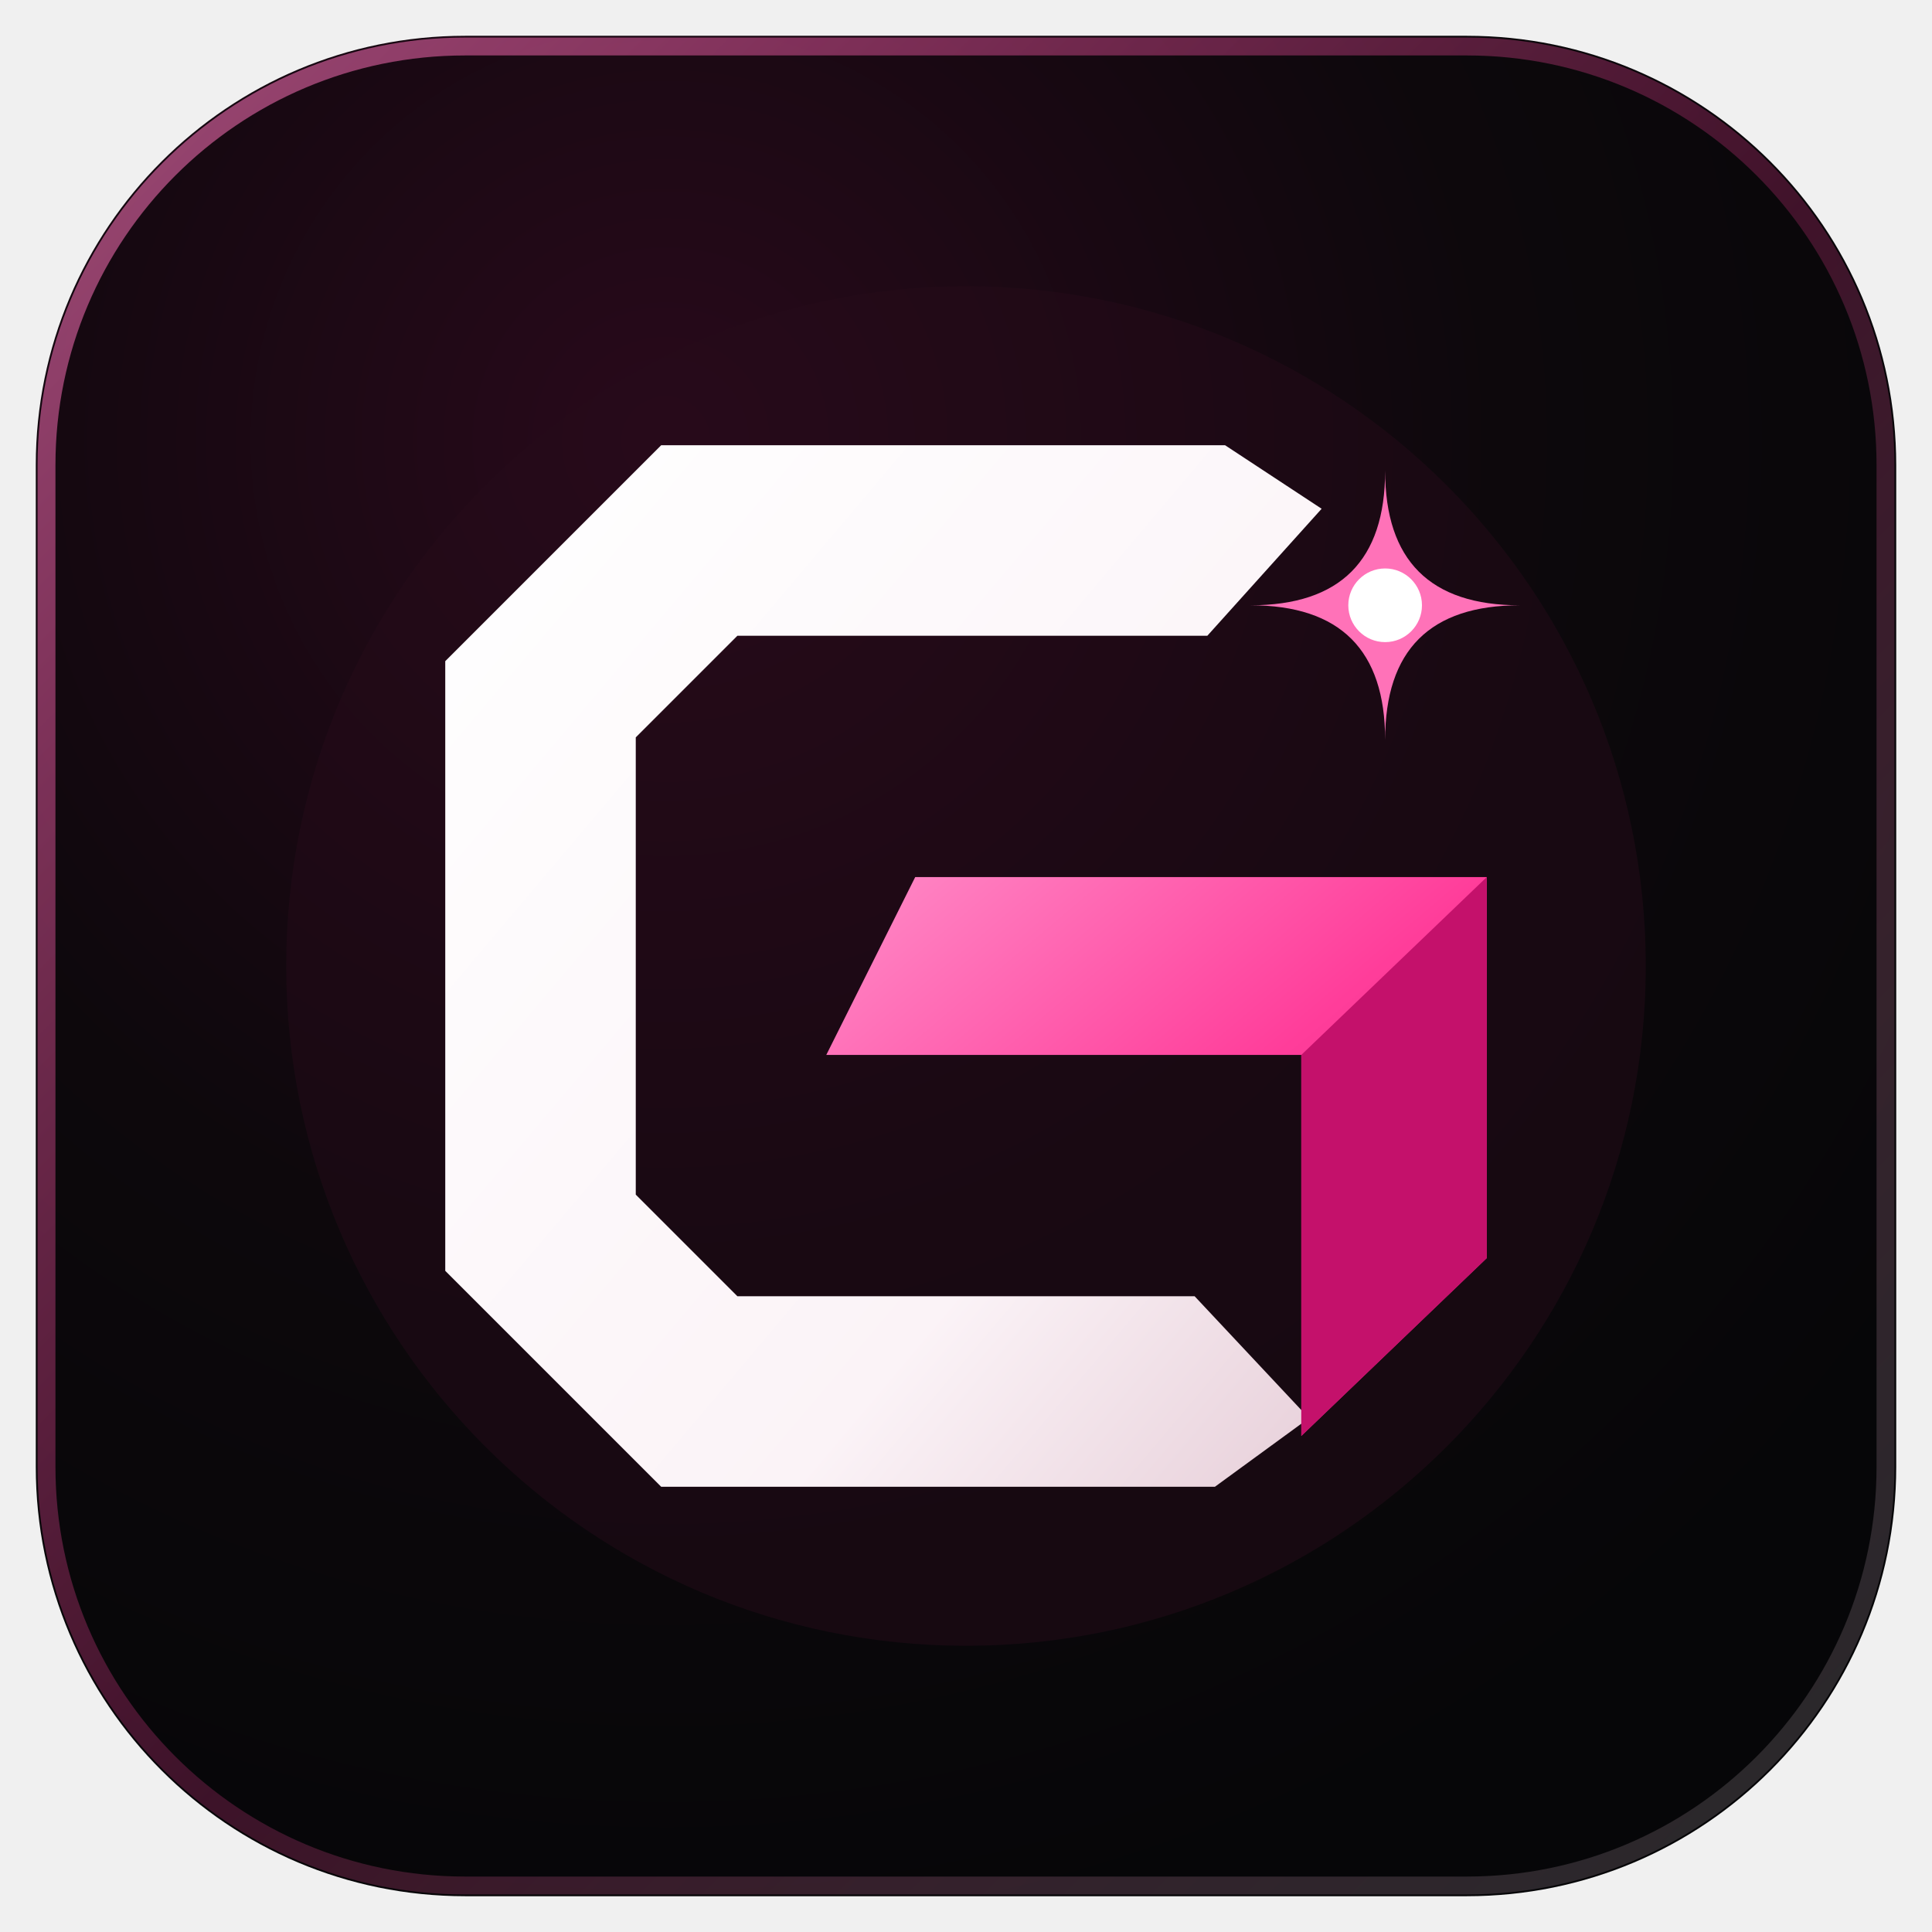
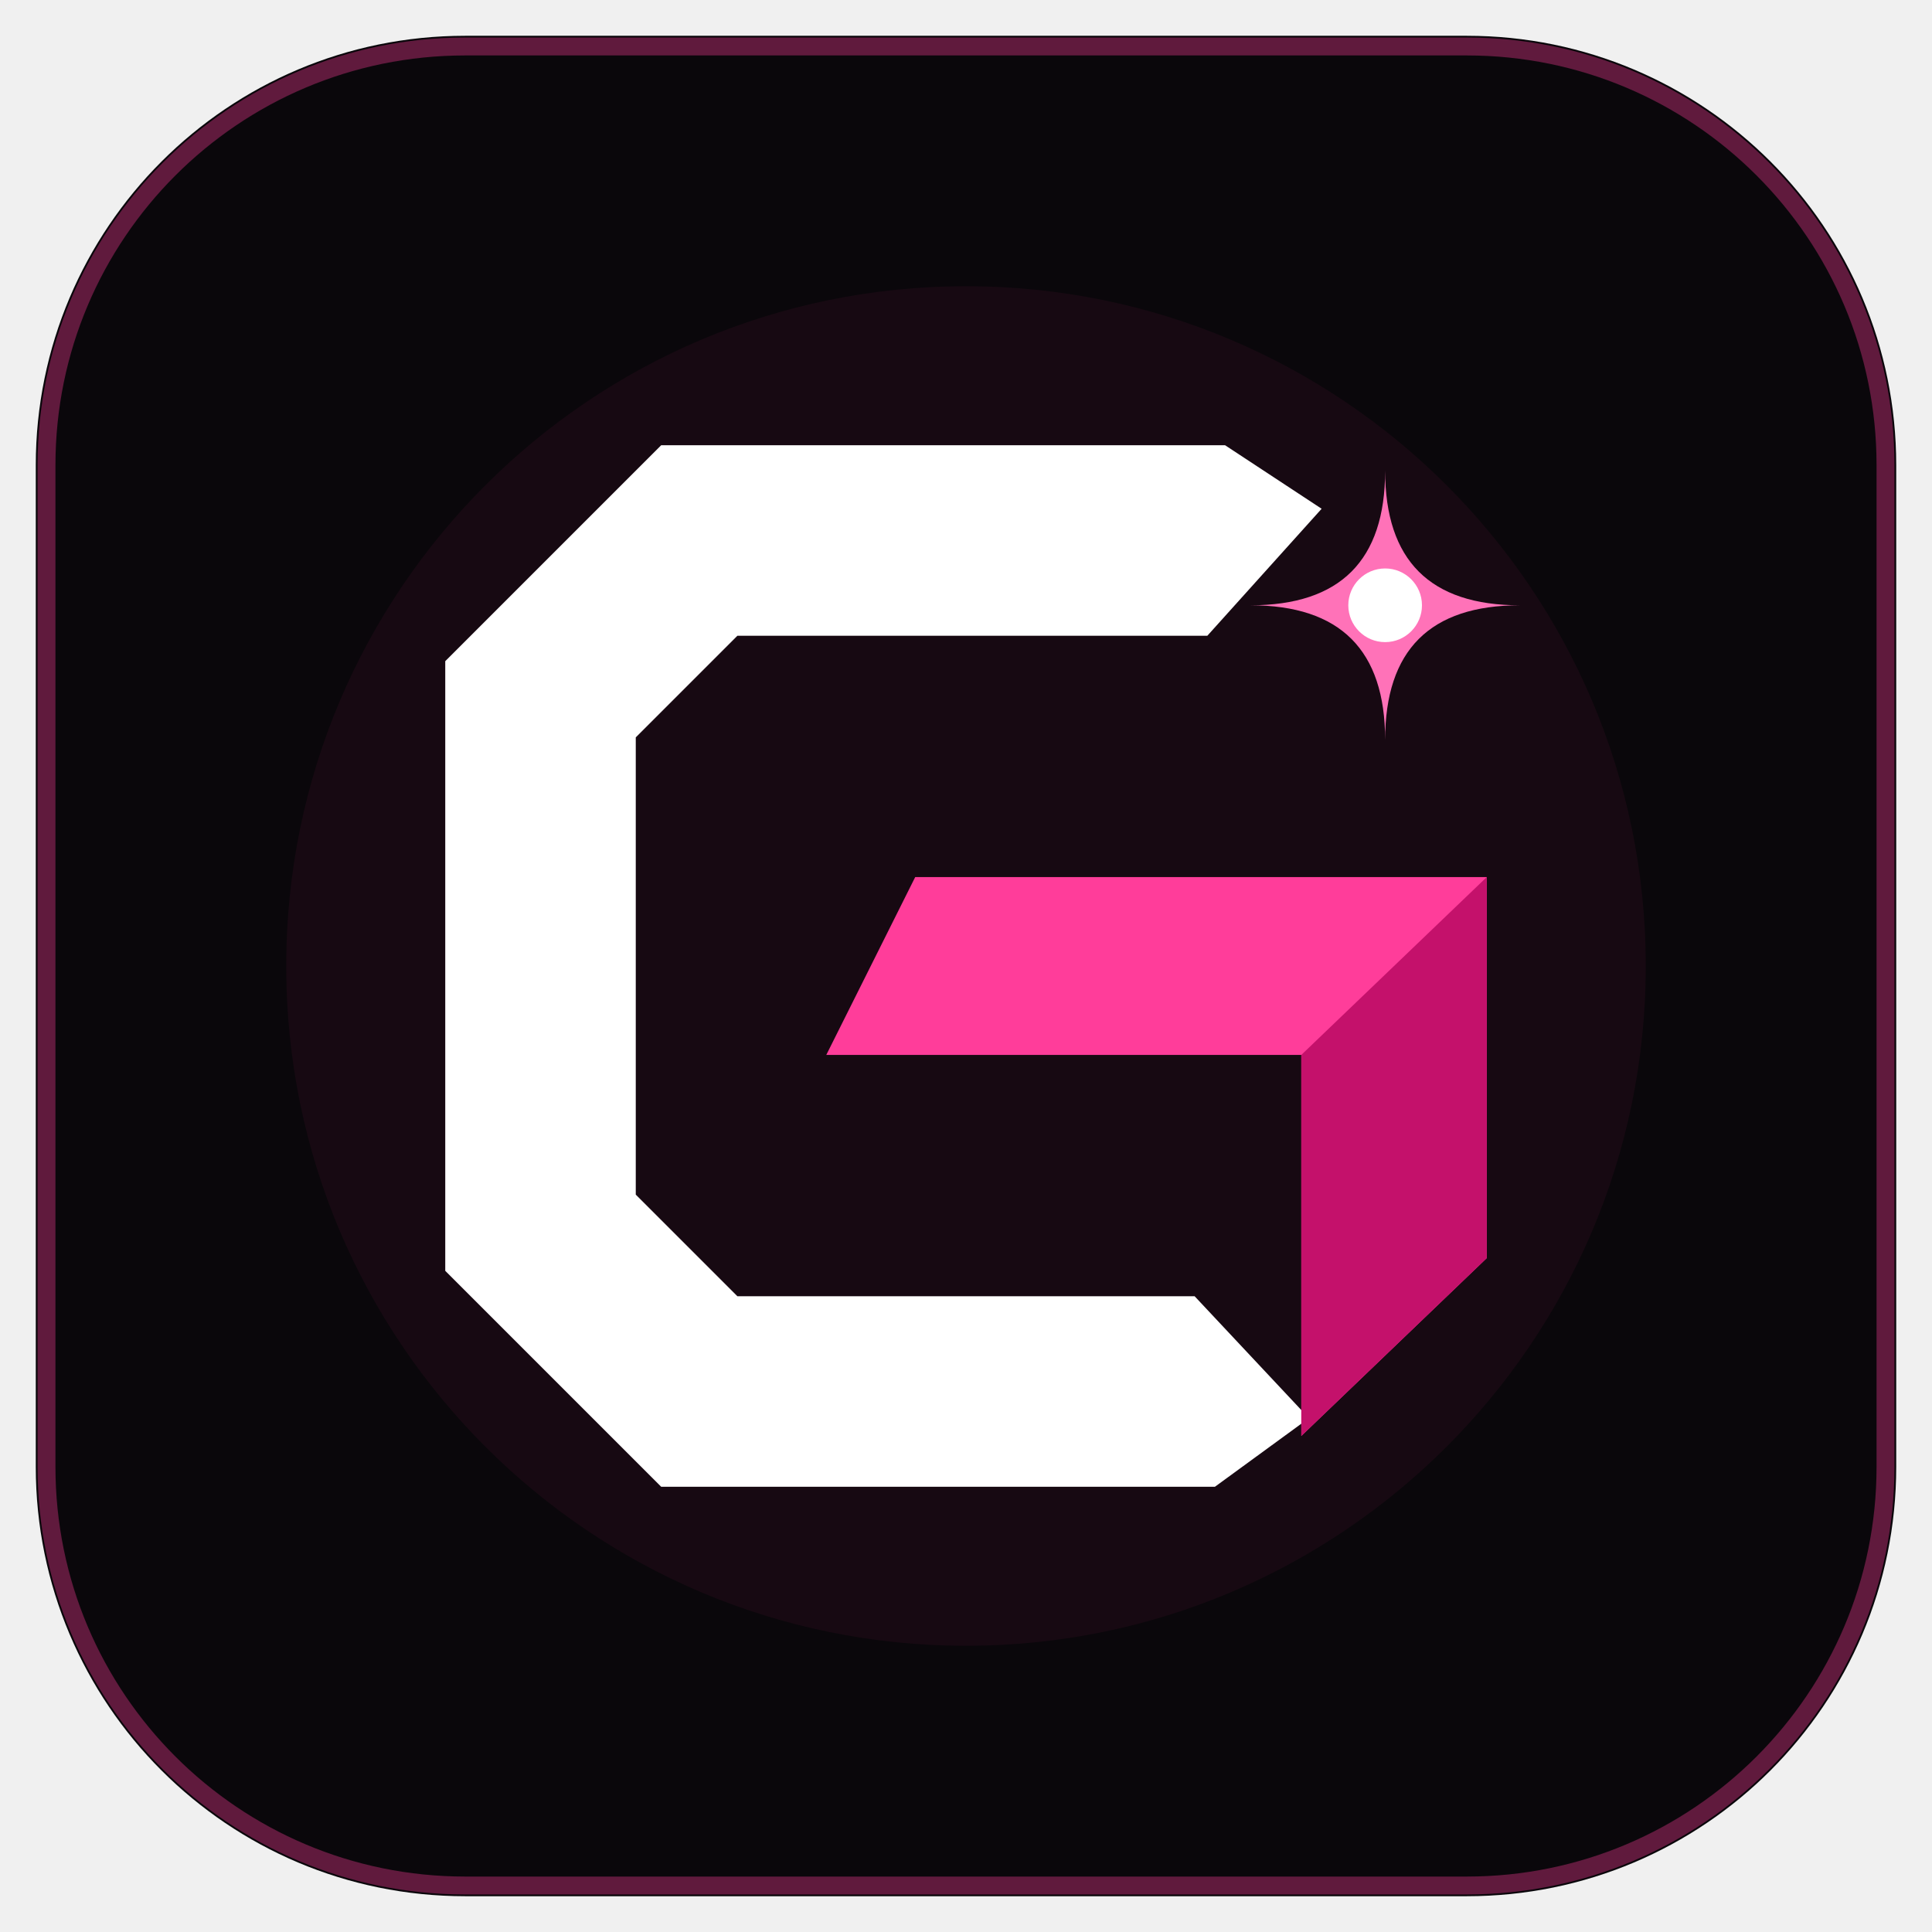
<svg xmlns="http://www.w3.org/2000/svg" viewBox="0 0 108 108" width="512" height="512">
-   <defs>
-     <radialGradient id="ga-obs-bg" cx="34%" cy="22%" r="82%">
-       <stop offset="0%" stop-color="#29091B" />
-       <stop offset="54%" stop-color="#0D080C" />
-       <stop offset="100%" stop-color="#060608" />
-     </radialGradient>
-     <linearGradient id="ga-rim" x1="0%" y1="0%" x2="100%" y2="100%">
-       <stop offset="0%" stop-color="#FF7BC0" stop-opacity="0.58" />
-       <stop offset="52%" stop-color="#FF3D9A" stop-opacity="0.22" />
-       <stop offset="100%" stop-color="#FFFFFF" stop-opacity="0.14" />
-     </linearGradient>
-     <linearGradient id="ga-pearl-g" x1="0%" y1="0%" x2="100%" y2="100%">
-       <stop offset="0%" stop-color="#FFFFFF" />
-       <stop offset="70%" stop-color="#FBF3F7" />
-       <stop offset="100%" stop-color="#E7CFD9" />
-     </linearGradient>
-     <linearGradient id="ga-pink-bolt" x1="0%" y1="0%" x2="100%" y2="100%">
-       <stop offset="0%" stop-color="#FF8CC8" />
-       <stop offset="50%" stop-color="#FF3D9A" />
-       <stop offset="100%" stop-color="#D81B78" />
-     </linearGradient>
-   </defs>
-   <rect x="2" y="2" width="104" height="104" rx="24" fill="url(#ga-obs-bg)" />
-   <rect x="2.6" y="2.6" width="102.8" height="102.8" rx="23.4" fill="none" stroke="url(#ga-rim)" stroke-width="1" />
+   <rect x="2" y="2" width="104" height="104" rx="24" fill="#0A070B" />
+   <rect x="2.6" y="2.6" width="102.8" height="102.8" rx="23.4" fill="none" stroke="#FF3D9A" stroke-opacity="0.35" stroke-width="1" />
  <circle cx="54" cy="54" r="38" fill="#260B19" fill-opacity="0.48" />
  <g transform="translate(54 54) scale(1.42) translate(-54 -54)">
-     <path d="M68,36 L63.5,41 L45,41 L41,45 L41,63 L45,67 L63,67 L67.5,71.8 L63.8,74.5 L42,74.5 L33.5,66 L33.5,42 L42,33.5 L64.2,33.5 Z" fill="url(#ga-pearl-g)" />
-     <path d="M52,50.5 L74.5,50.5 L74.5,65.5 L67.2,72.5 L67.2,57.5 L48.5,57.5 Z" fill="url(#ga-pink-bolt)" />
+     <path d="M68,36 L63.5,41 L45,41 L41,45 L41,63 L45,67 L63,67 L67.5,71.8 L63.8,74.5 L42,74.5 L33.5,66 L33.5,42 L42,33.5 L64.2,33.5 Z" fill="#FFFFFF" />
+     <path d="M52,50.5 L74.5,50.5 L74.5,65.5 L67.2,72.5 L67.2,57.5 L48.5,57.5 Z" fill="#FF3D9A" />
    <path d="M67.2,57.5 L74.5,50.5 L74.5,65.5 L67.2,72.5 Z" fill="#C4116B" />
    <path d="M70.5,34.5 Q70.5,39.8 75.8,39.8 Q70.5,39.8 70.5,45.1 Q70.5,39.8 65.2,39.8 Q70.5,39.8 70.5,34.5 Z" fill="#FF72B8" />
    <circle cx="70.5" cy="39.8" r="1.45" fill="#FFFFFF" />
  </g>
</svg>
